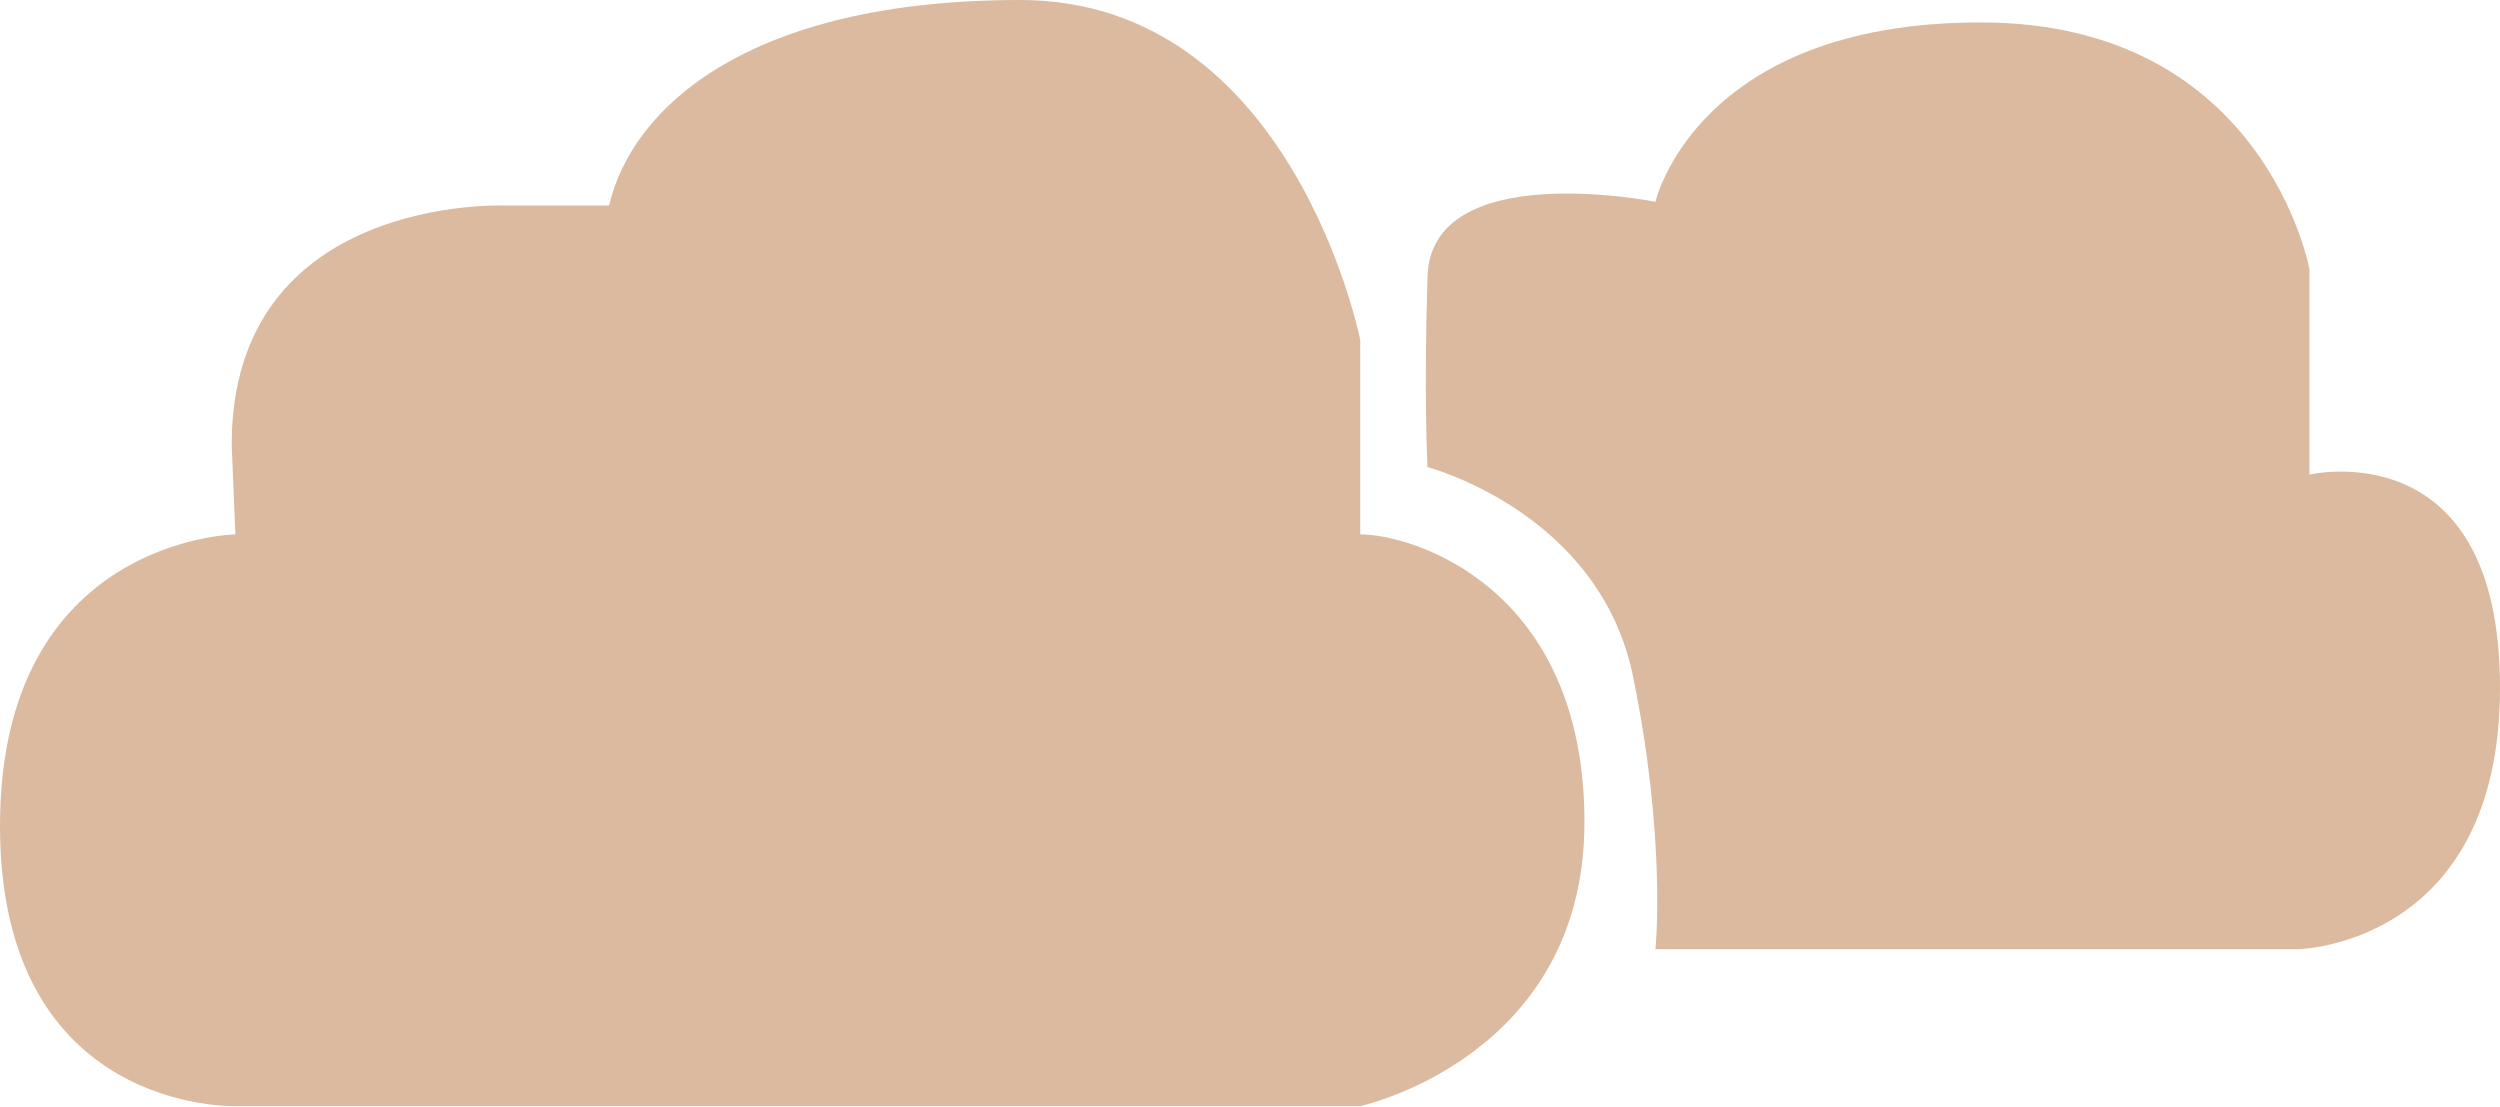
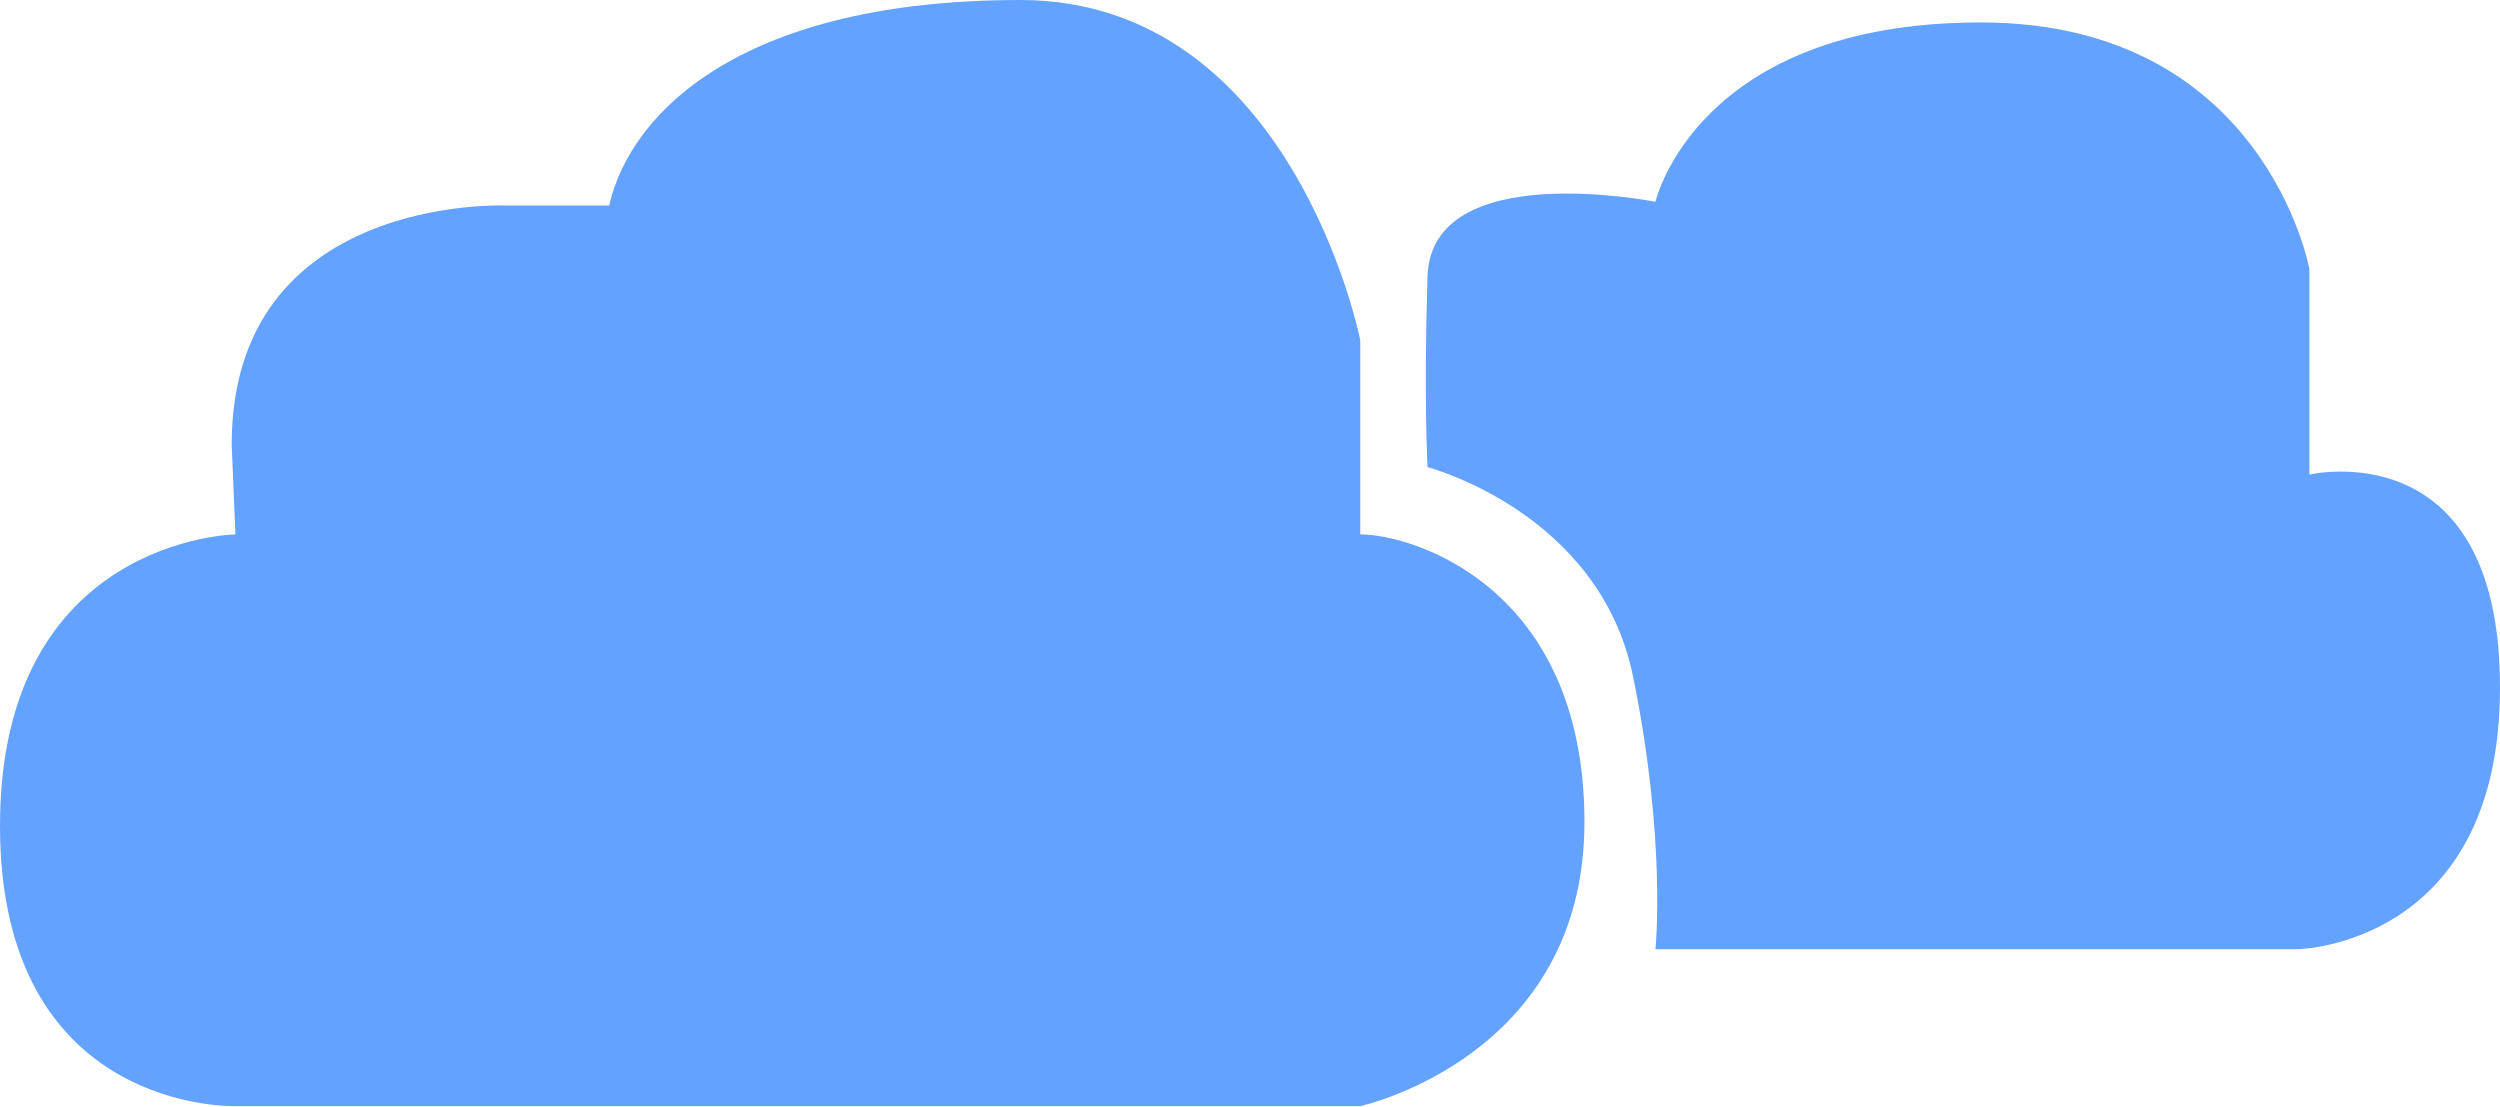
<svg xmlns="http://www.w3.org/2000/svg" id="Layer_1" data-name="Layer 1" viewBox="0 0 669 296">
  <defs>
-     <style>.cls-1{fill:#dbba9f;}</style>
+     <style>.cls-1{fill:#64a2ff;}</style>
  </defs>
  <path class="cls-1" d="M580,482s-63,1-63,78,63,75,63,75H881s60-13,60-76-46-77-60-77V430s-18-91-91-91-104,29-110,55H652s-73-3-73,64Z" transform="translate(-517 -339)" />
  <path class="cls-1" d="M960,393s-60-12-61,20,0,51,0,51,46,12,55,56,6,73,6,73h172s54-1,54-70-51-57-51-57V411s-12-66-88-66S960,393,960,393Z" transform="translate(-517 -339)" />
</svg>
